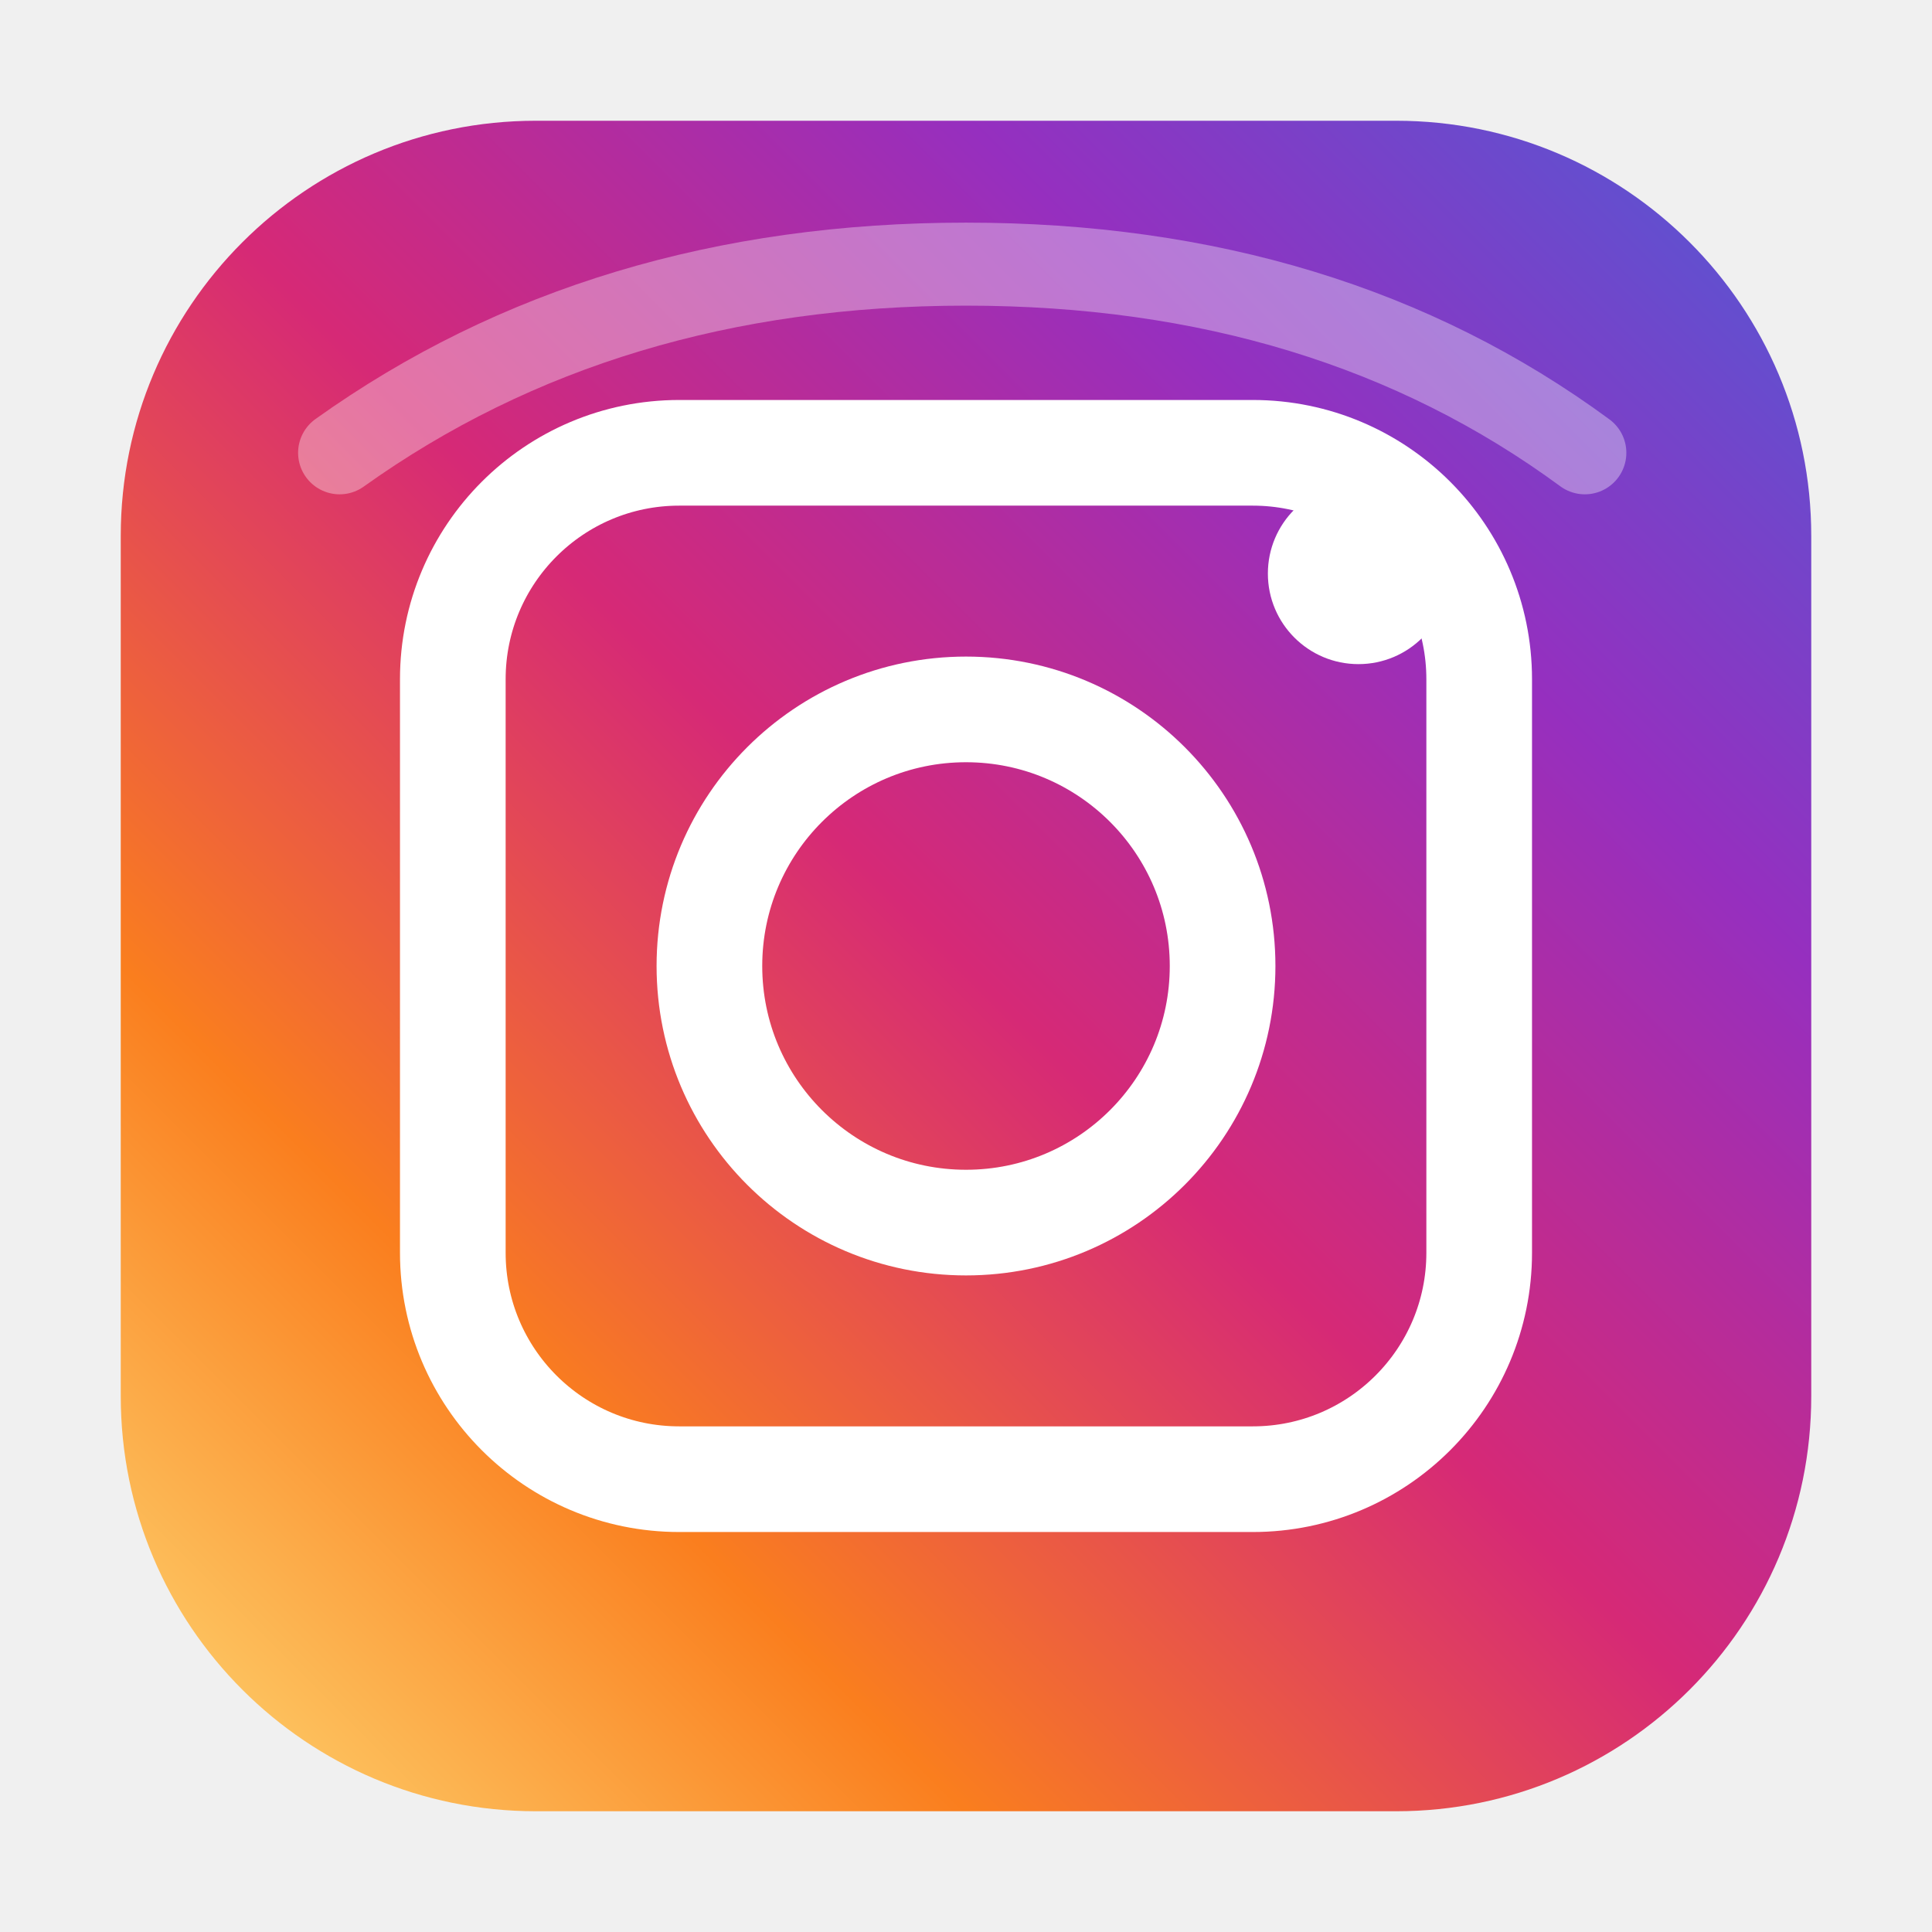
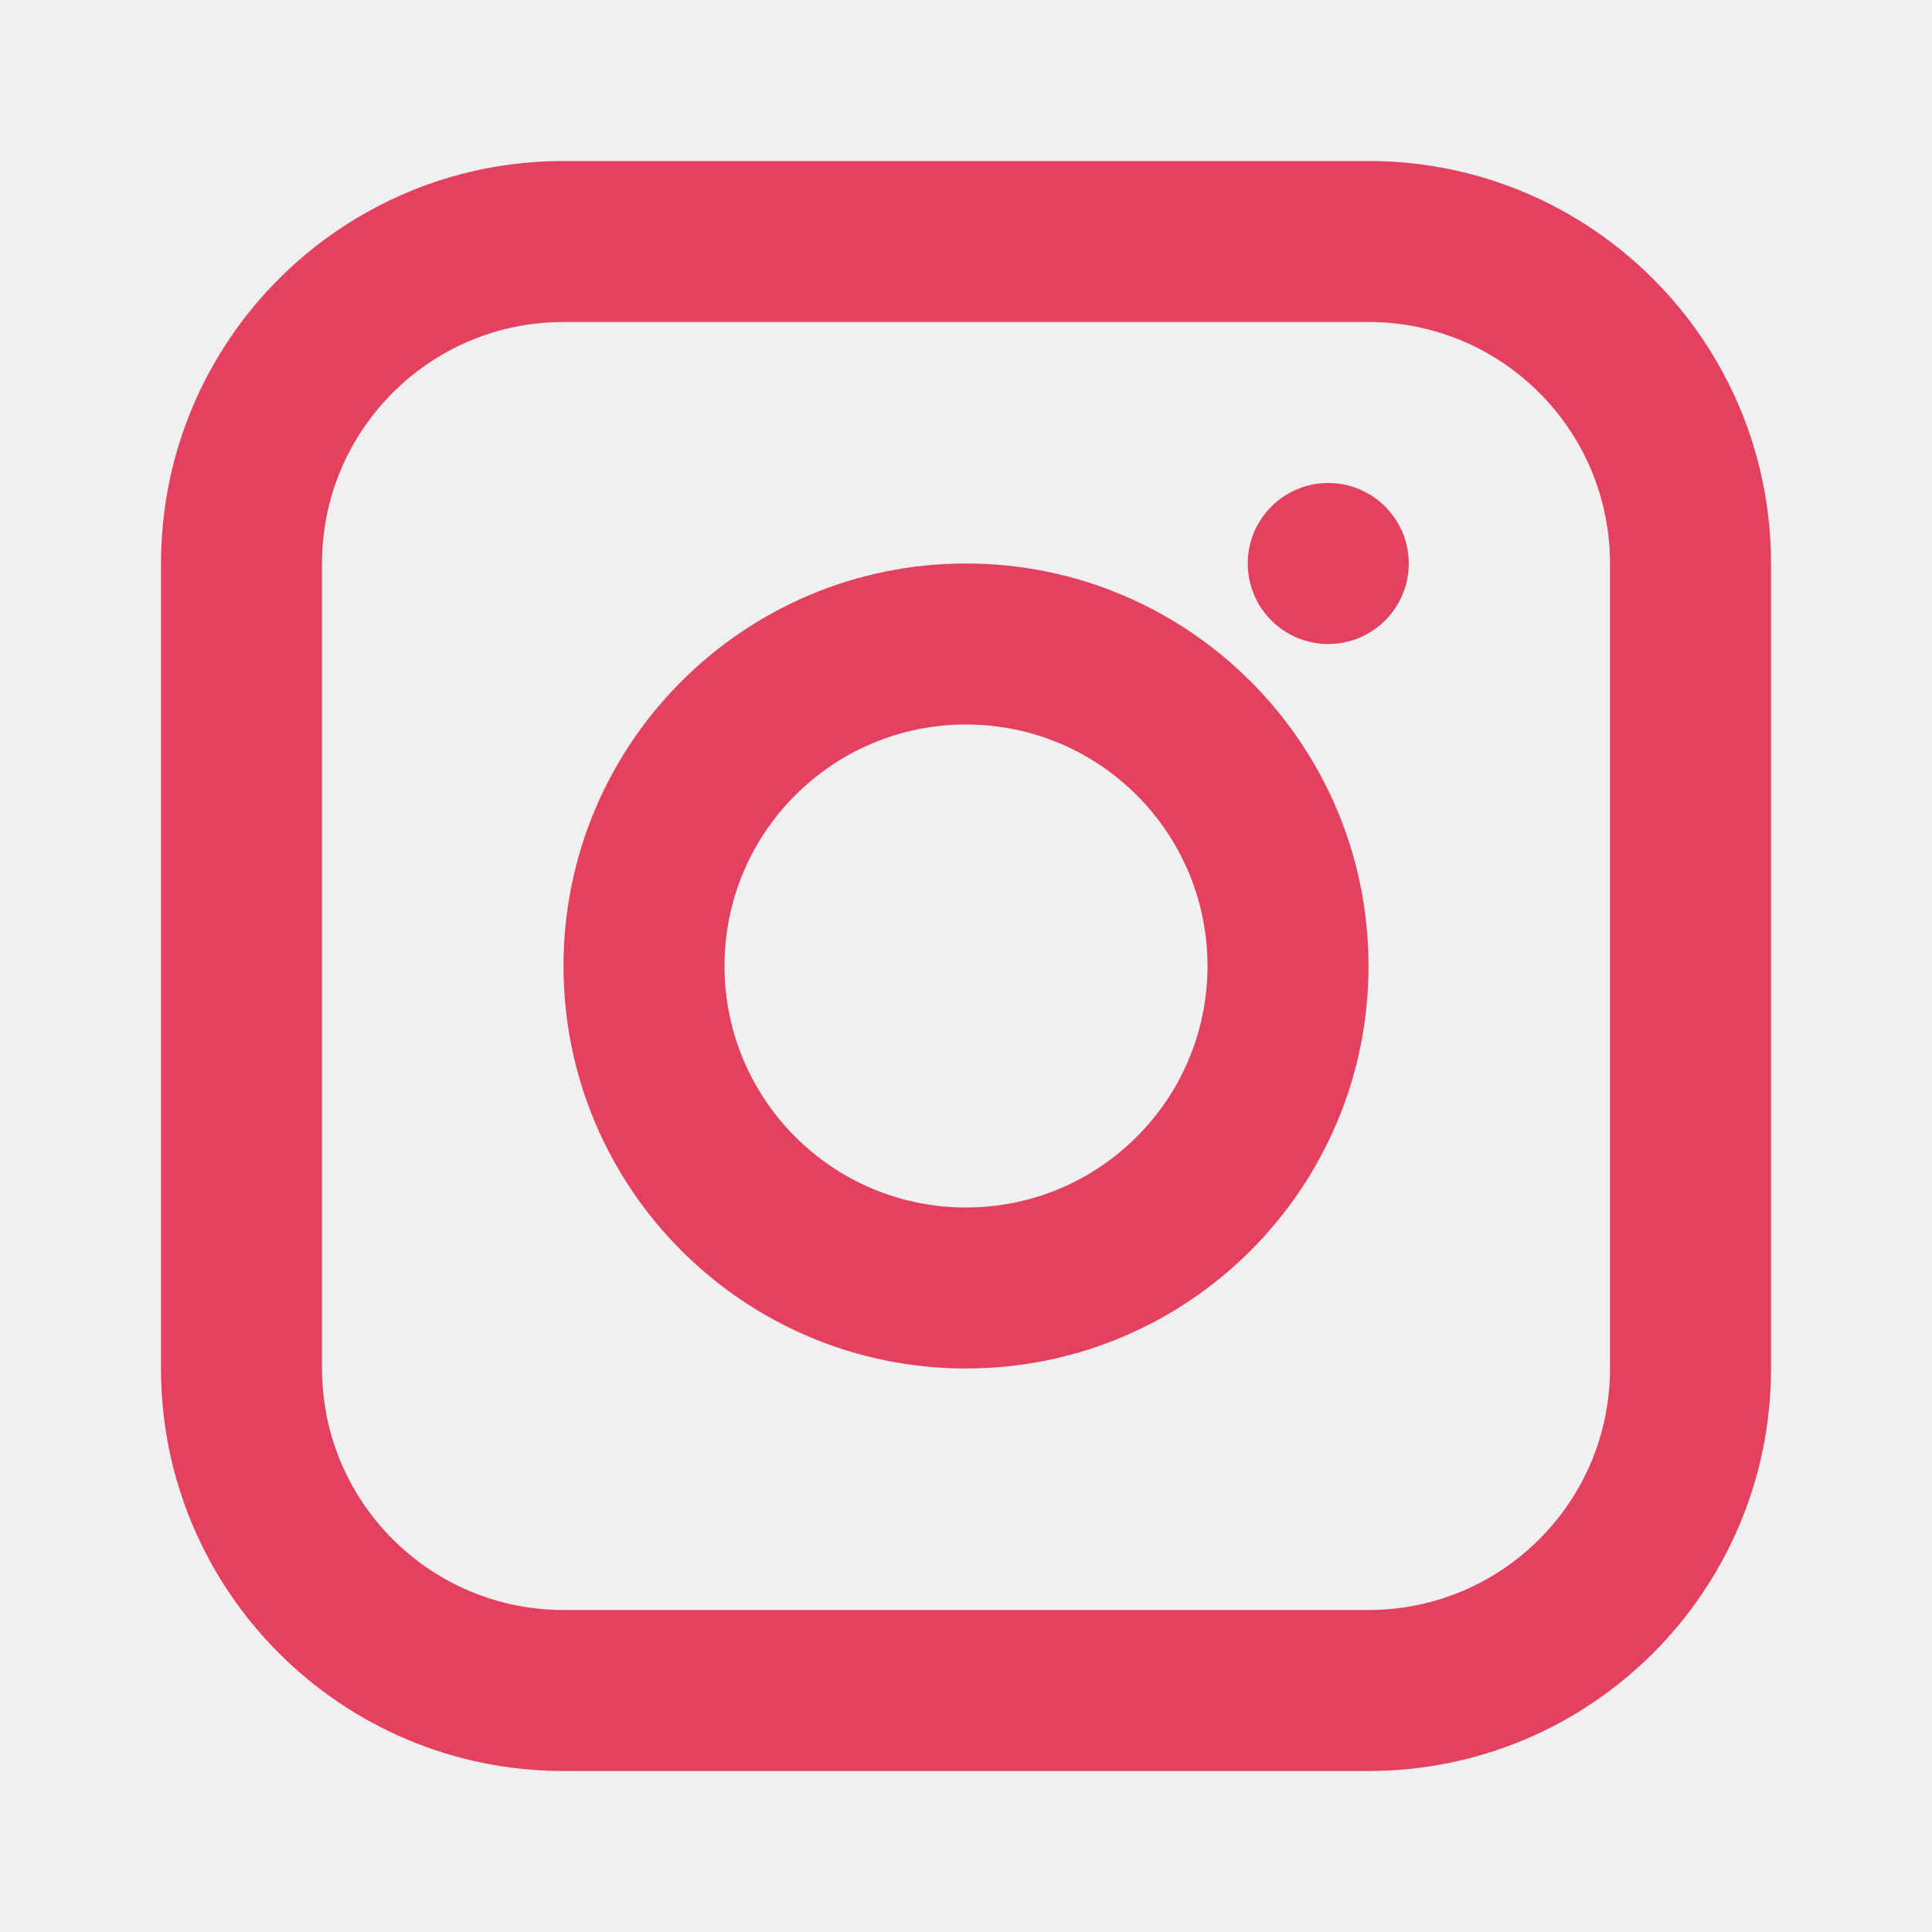
- <svg xmlns="http://www.w3.org/2000/svg" viewBox="0 0 512 512">
-   <defs>
-     <linearGradient id="ig" x1="0%" y1="100%" x2="100%" y2="0%">
-       <stop offset="0%" stop-color="#feda75" />
-       <stop offset="25%" stop-color="#fa7e1e" />
-       <stop offset="50%" stop-color="#d62976" />
-       <stop offset="75%" stop-color="#962fbf" />
-       <stop offset="100%" stop-color="#4f5bd5" />
-     </linearGradient>
-   </defs>
-   <rect x="32" y="32" width="448" height="448" rx="110" fill="url(#ig)" />
-   <rect x="120" y="120" width="272" height="272" rx="60" fill="none" stroke="white" stroke-width="28" />
-   <circle cx="256" cy="256" r="68" fill="none" stroke="white" stroke-width="28" />
-   <circle cx="360" cy="152" r="24" fill="white" />
-   <path d="M90 120 Q 160 70 256 70 T 420 120" stroke="white" stroke-width="22" stroke-linecap="round" fill="none" opacity="0.35" />
+ <svg xmlns="http://www.w3.org/2000/svg" viewBox="0 0 24 24">
+   <path fill="#E4405F" d="M7 2h10a5 5 0 0 1 5 5v10a5 5 0 0 1-5 5H7a5 5 0 0 1-5-5V7a5 5 0 0 1 5-5zm0 2a3 3 0 0 0-3 3v10a3 3 0 0 0 3 3h10a3 3 0 0 0 3-3V7a3 3 0 0 0-3-3H7zm5 3a5 5 0 1 1 0 10 5 5 0 0 1 0-10zm0 2a3 3 0 1 0 0 6 3 3 0 0 0 0-6zm4.5-3a1 1 0 1 1 0 2 1 1 0 0 1 0-2z" />
</svg>
